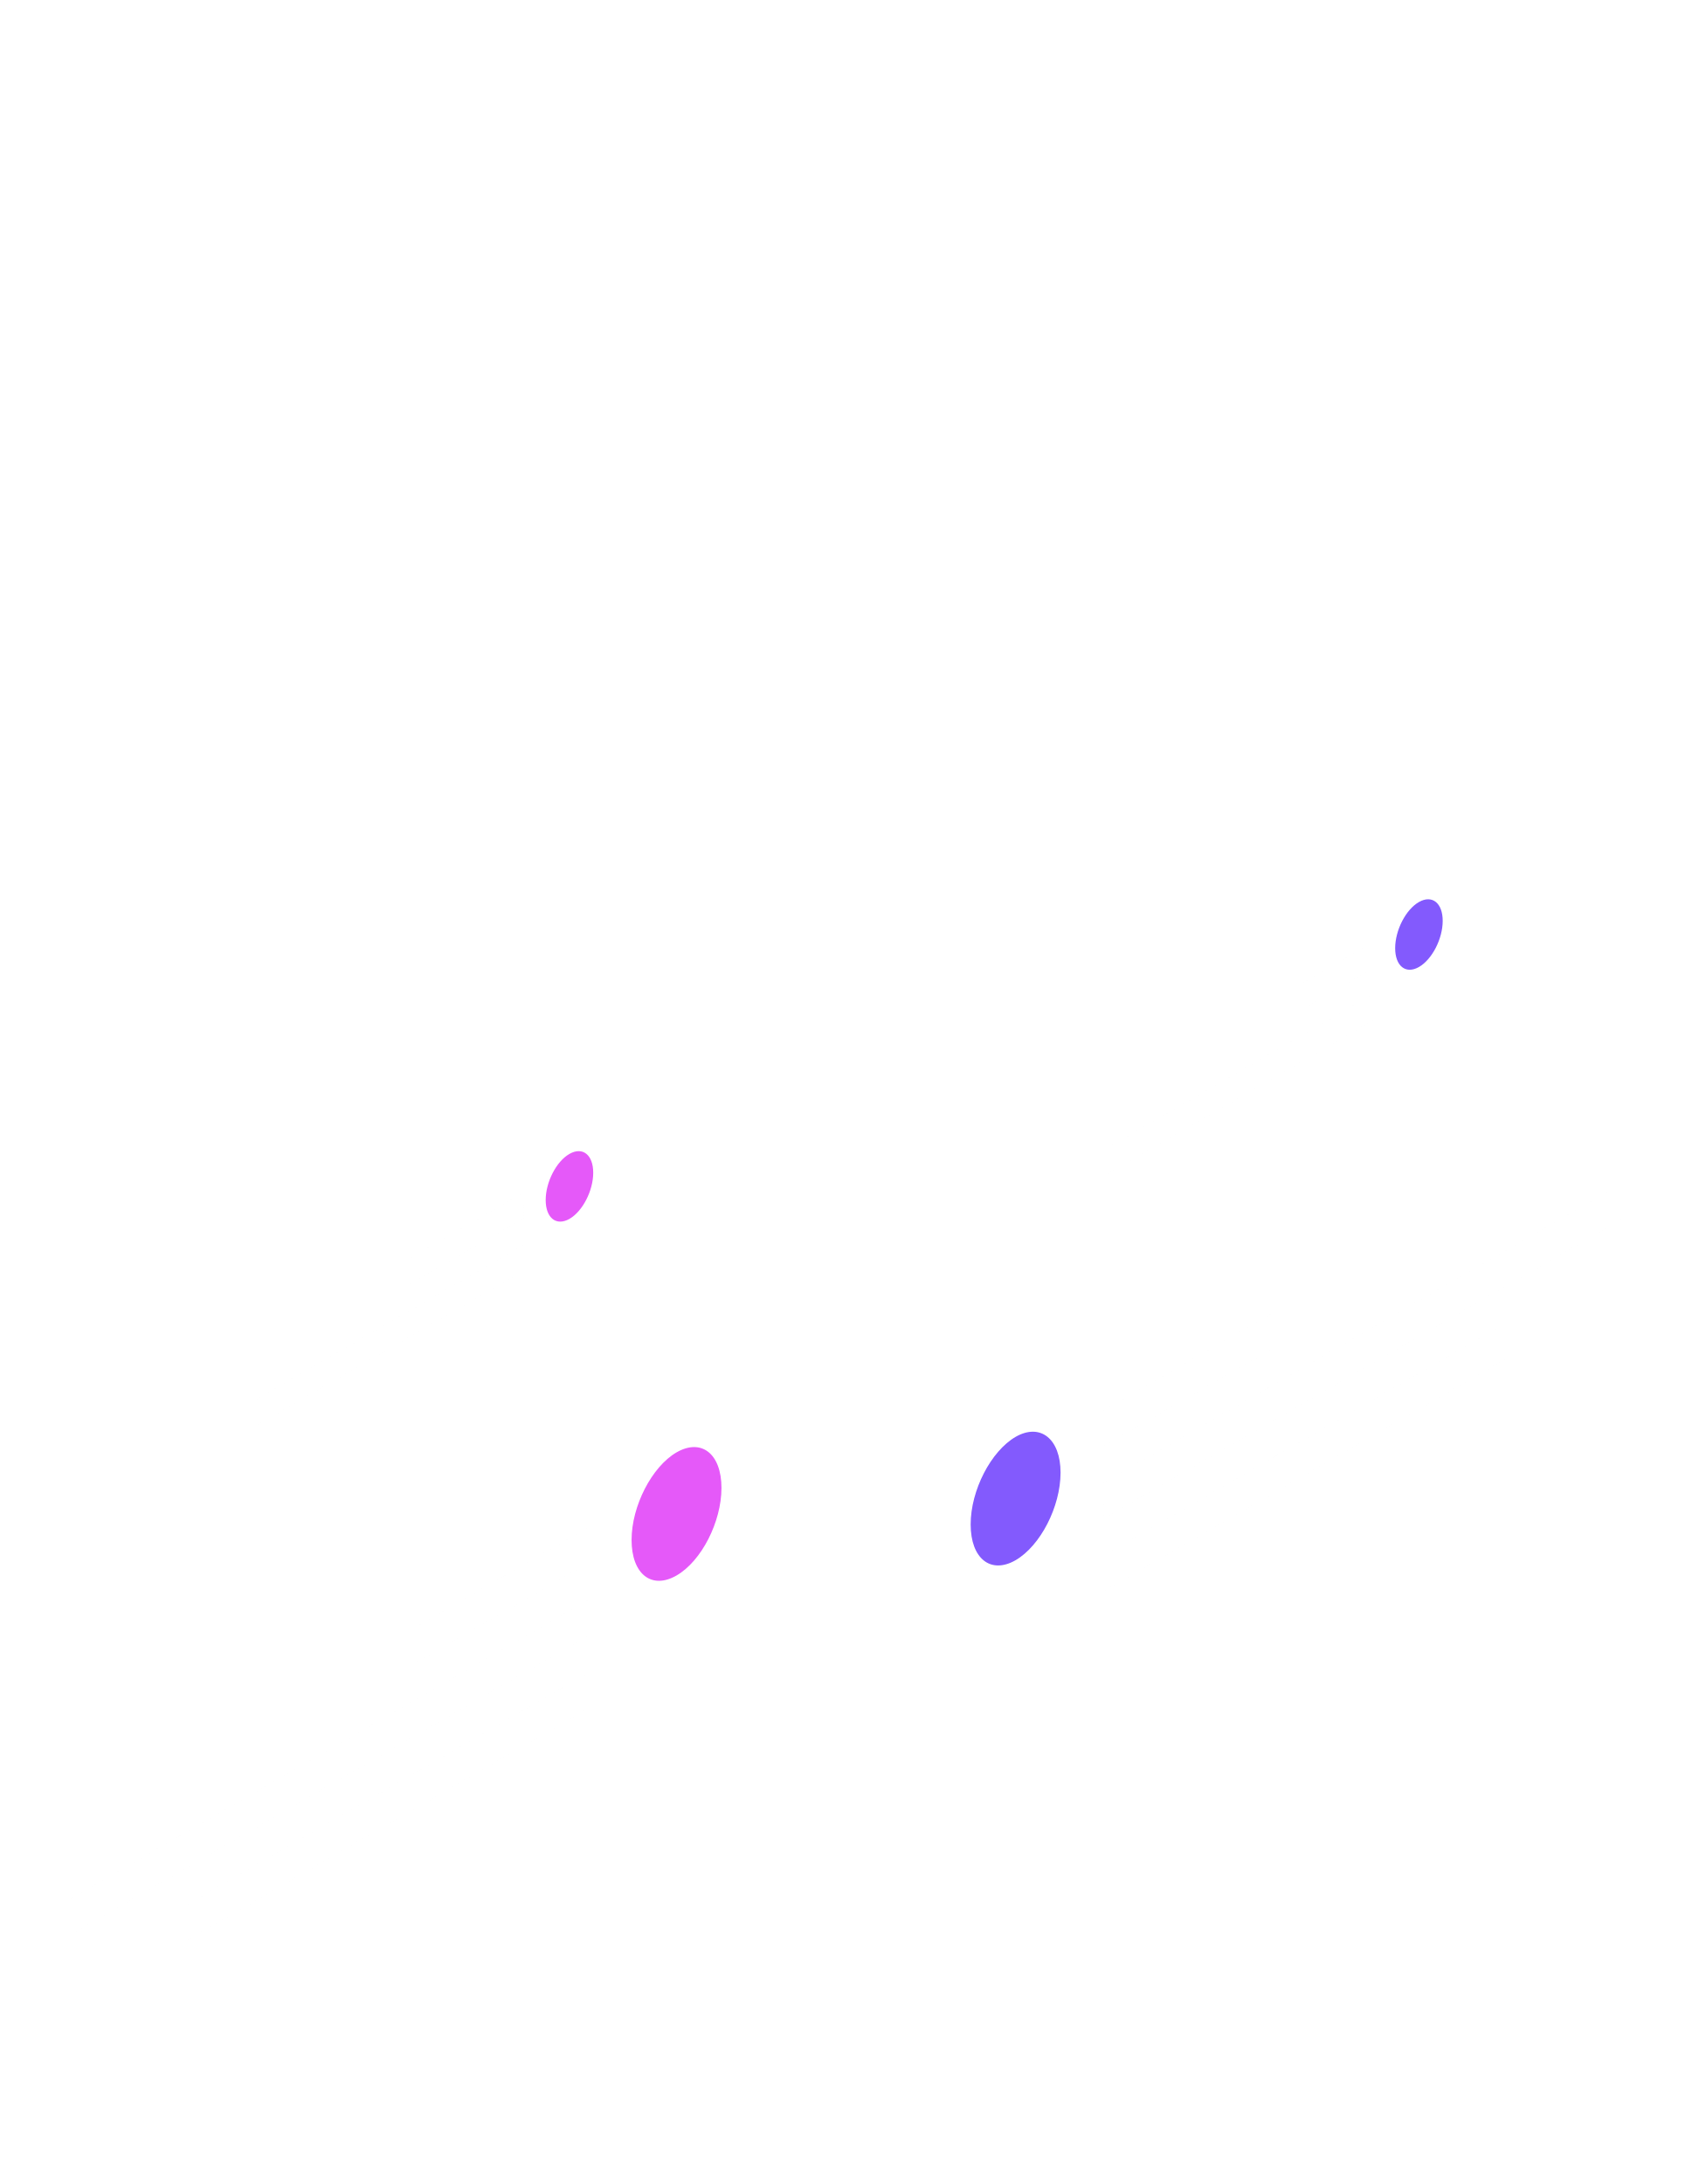
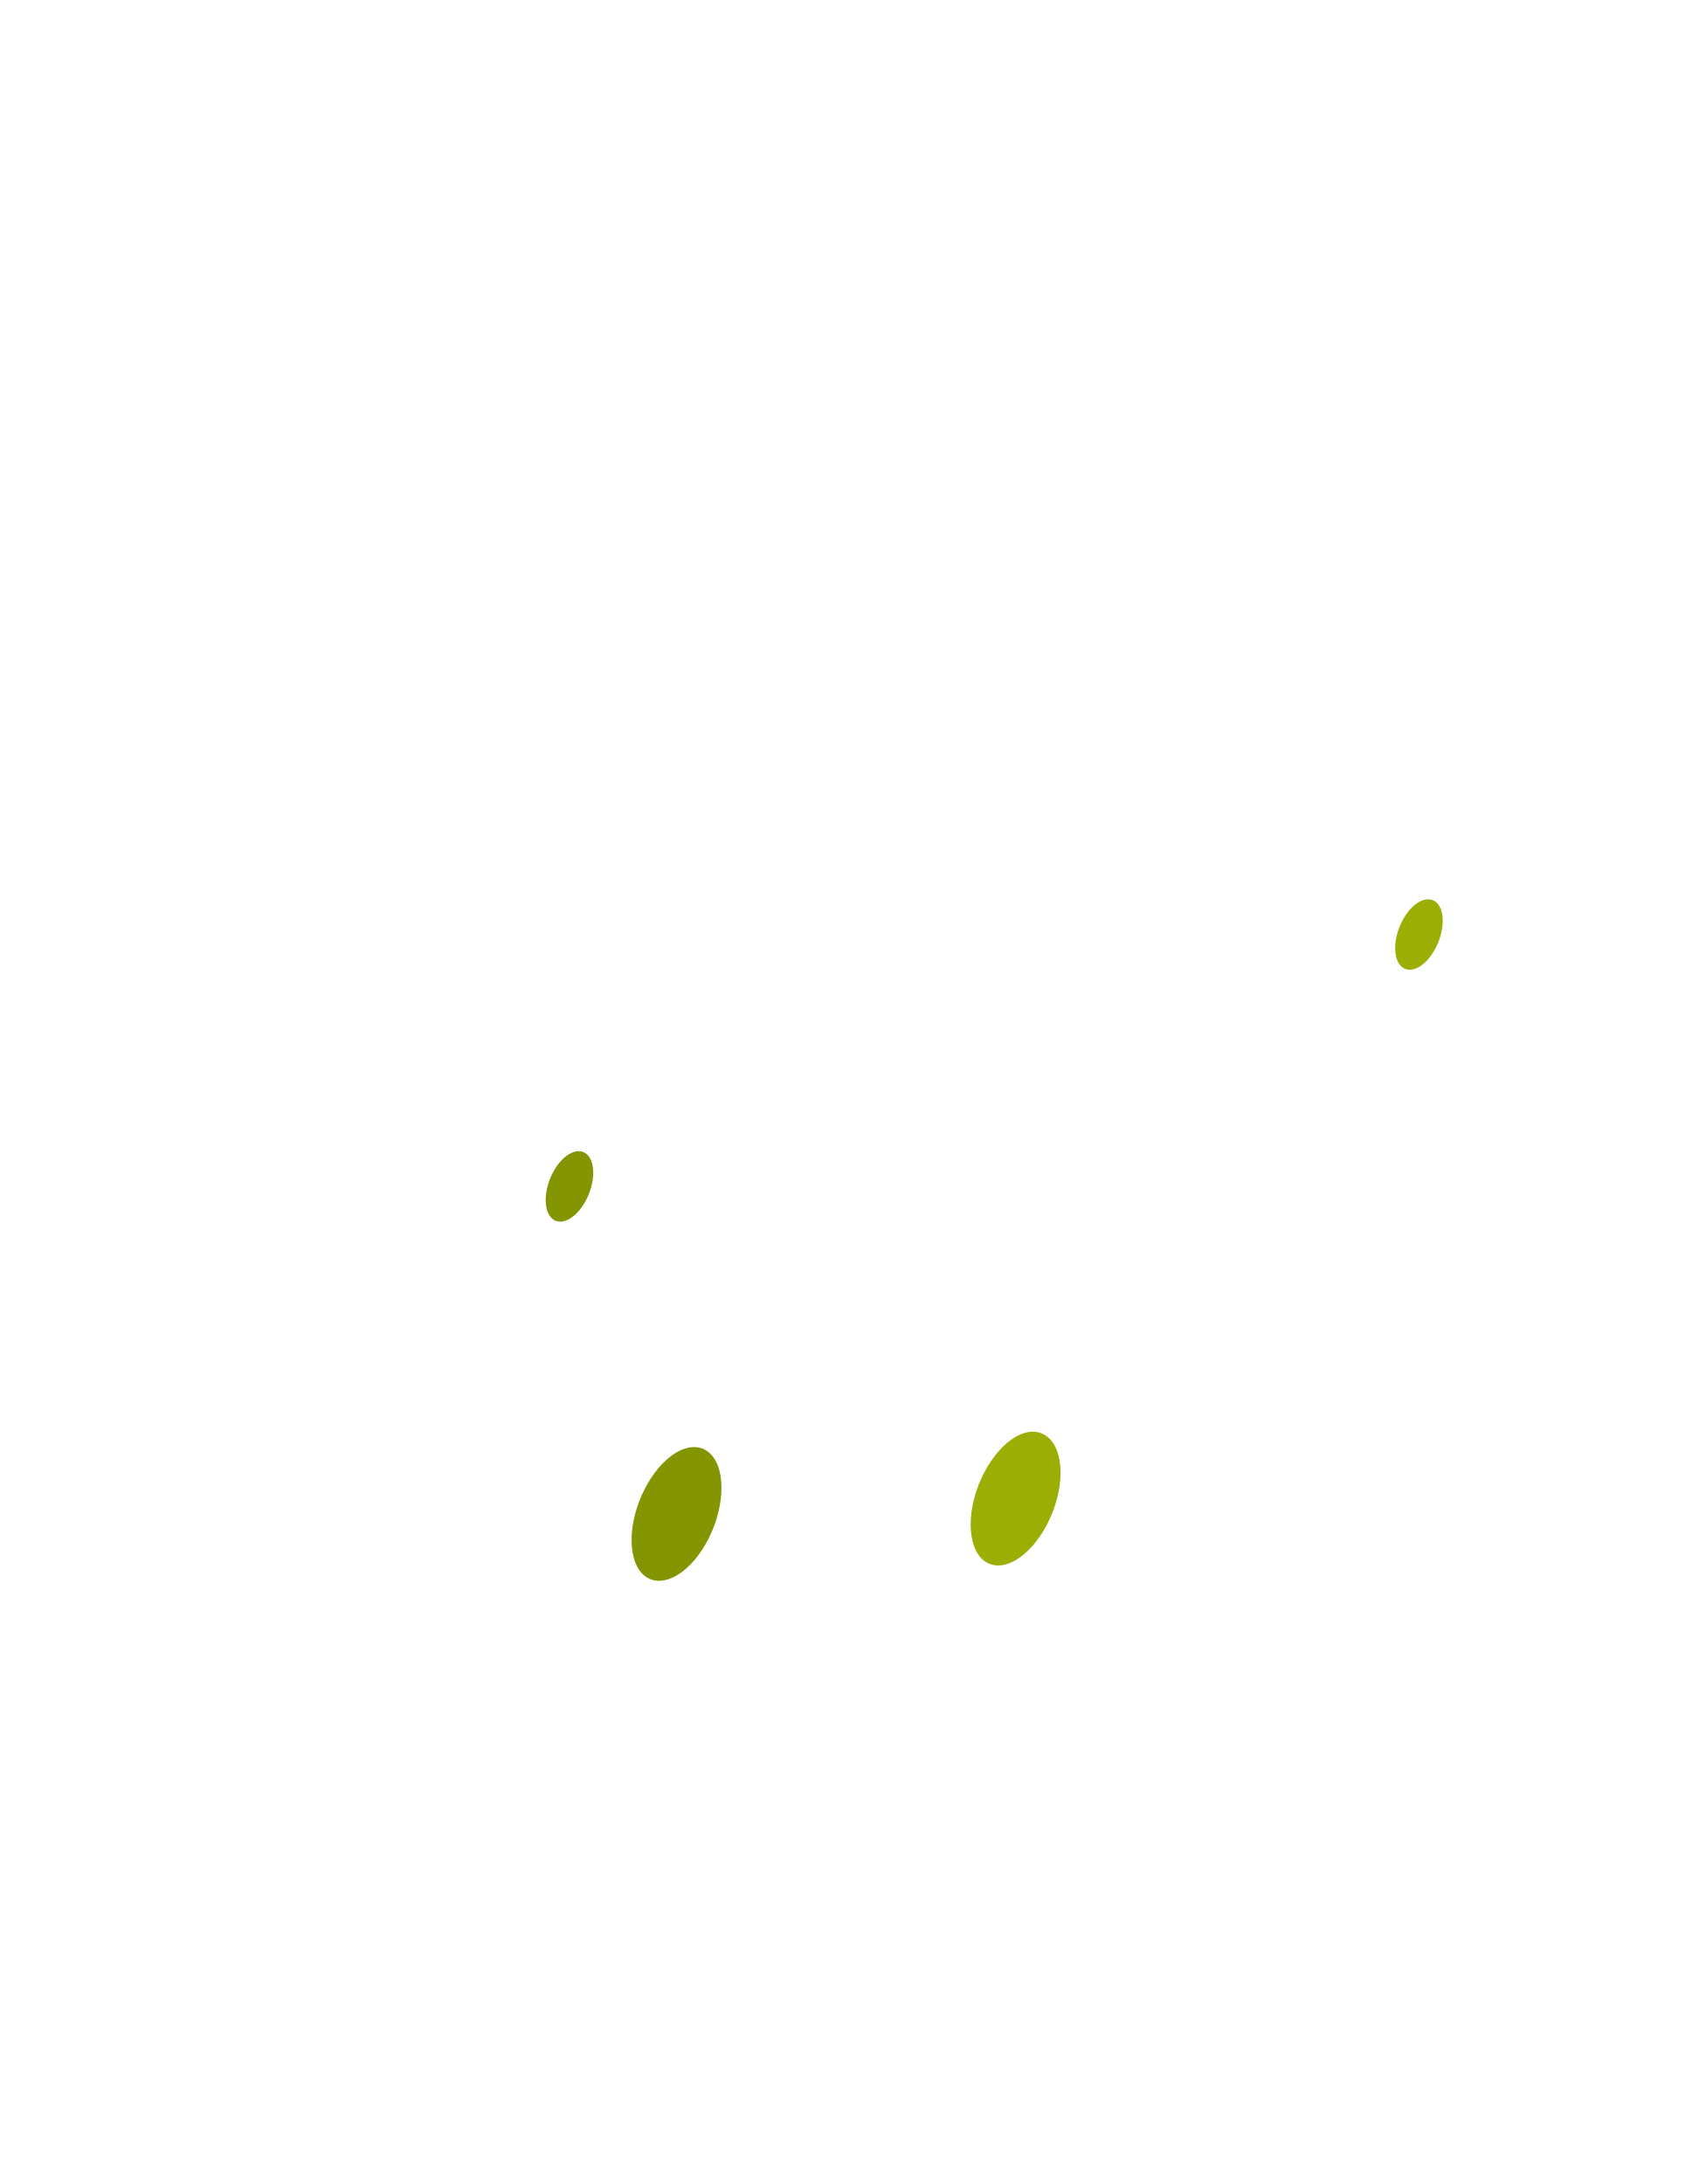
<svg xmlns="http://www.w3.org/2000/svg" width="313" height="404" viewBox="0 0 313 404" fill="none">
-   <path opacity="0.5" d="M146.574 123.837C173.957 107.856 196.594 122.792 200.599 157.279C201.295 163.244 196.768 171.126 191.239 174.348L101.91 226.514C96.381 229.736 91.854 227.124 92.55 220.331C96.555 181.272 119.236 139.818 146.574 123.837Z" fill="url(#paint0_linear)" />
+   <path opacity="0.5" d="M146.574 123.837C173.956 107.856 196.593 122.792 200.598 157.279C201.295 163.244 196.768 171.126 191.239 174.348L101.91 226.514C96.381 229.736 91.854 227.124 92.55 220.331C96.555 181.272 119.236 139.818 146.574 123.837Z" fill="url(#paint0_linear)" />
  <path opacity="0.5" d="M116.058 79.073C116.058 102.892 129.814 114.126 146.792 104.198C163.77 94.27 177.526 66.968 177.526 43.149C177.526 19.331 163.77 8.096 146.792 18.024C129.814 27.953 116.058 55.255 116.058 79.073Z" fill="url(#paint1_linear)" />
  <path opacity="0.07" d="M128.987 109.554C156.369 93.574 179.006 108.509 183.011 142.996C183.708 148.962 179.181 156.843 173.652 160.066L84.323 212.232C78.794 215.454 74.267 212.841 74.963 206.048C78.968 166.989 101.605 125.535 128.987 109.554Z" fill="url(#paint2_linear)" />
  <path opacity="0.07" d="M98.471 64.791C98.471 88.61 112.227 99.844 129.205 89.916C146.183 79.988 159.939 52.686 159.939 28.867C159.939 5.048 146.183 -6.186 129.205 3.742C112.227 13.67 98.471 40.972 98.471 64.791Z" fill="url(#paint3_linear)" />
-   <path opacity="0.2" d="M39.31 246.651C39.31 245.049 40.164 243.569 41.551 242.768L109.941 203.271C112.93 201.544 116.668 203.702 116.668 207.154V239.708L39.31 284.384V246.651Z" fill="url(#paint4_linear)" />
-   <path d="M100.952 221.985C100.952 225.295 102.911 226.862 105.349 225.469C107.787 224.076 109.746 220.244 109.746 216.934C109.746 213.625 107.787 212.057 105.349 213.451C102.911 214.844 100.952 218.676 100.952 221.985Z" fill="#E559F9" />
+   <path opacity="0.2" d="M39.31 246.651C39.31 245.049 40.164 243.569 41.552 242.768L109.941 203.271C112.93 201.544 116.668 203.702 116.668 207.154V239.708L39.31 284.384V246.651Z" fill="url(#paint4_linear)" />
+   <path d="M100.952 221.985C100.952 225.295 102.911 226.862 105.349 225.469C107.787 224.076 109.746 220.244 109.746 216.934C109.746 213.625 107.787 212.057 105.349 213.451C102.911 214.844 100.952 218.676 100.952 221.985Z" fill="#839500" />
  <path opacity="0.15" d="M96.86 220.548L73.614 234.004V238.837L96.904 225.382L96.86 220.548Z" fill="#FEFEFE" />
  <path opacity="0.15" d="M96.86 230.259L47.32 258.867V263.788L96.86 235.179V230.259Z" fill="#FEFEFE" />
-   <path opacity="0.2" d="M196.463 200.06C196.463 198.457 197.318 196.977 198.706 196.176L267.095 156.717C270.085 154.993 273.821 157.15 273.821 160.601V193.159L196.463 237.835V200.06Z" fill="url(#paint5_linear)" />
-   <path d="M258.105 175.393C258.105 178.703 260.064 180.27 262.502 178.877C264.94 177.483 266.899 173.651 266.899 170.342C266.899 167.033 264.94 165.465 262.502 166.859C260.064 168.252 258.105 172.084 258.105 175.393Z" fill="#835AFD" />
+   <path opacity="0.2" d="M196.463 200.06C196.463 198.457 197.318 196.977 198.706 196.176L267.096 156.717C270.085 154.993 273.821 157.15 273.821 160.601V193.159L196.463 237.835V200.06Z" fill="url(#paint5_linear)" />
+   <path d="M258.105 175.393C258.105 178.703 260.064 180.27 262.502 178.877C264.94 177.483 266.899 173.651 266.899 170.342C266.899 167.033 264.94 165.465 262.502 166.859C260.064 168.252 258.105 172.084 258.105 175.393Z" fill="#9AAE04" />
  <path opacity="0.15" d="M254.144 174.174L240.126 182.273V187.194L254.144 179.094V174.174Z" fill="#FEFEFE" />
  <path opacity="0.15" d="M254.013 183.884L204.473 212.493V217.413L254.013 188.805V183.884Z" fill="#FEFEFE" />
-   <path opacity="0.3" d="M146.614 249.832C146.616 246.378 142.878 244.219 139.887 245.946L2.284 325.416C0.897 326.216 0.043 327.695 0.042 329.296L-7.43479e-05 403.129L133.645 325.969L144.617 329.553C145.583 329.869 146.575 329.149 146.575 328.133L146.614 249.832Z" fill="url(#paint6_linear)" />
-   <path d="M116.842 284.863C116.842 291.177 120.542 294.095 125.156 291.438C129.771 288.782 133.471 281.51 133.471 275.24C133.471 268.926 129.771 266.009 125.156 268.665C120.586 271.321 116.842 278.593 116.842 284.863Z" fill="#E559F9" />
+   <path opacity="0.3" d="M146.614 249.832C146.616 246.378 142.878 244.219 139.887 245.946L2.283 325.416C0.897 326.216 0.043 327.695 0.042 329.296L-0 403.129L133.645 325.969L144.617 329.553C145.582 329.869 146.575 329.149 146.575 328.133L146.614 249.832Z" fill="url(#paint6_linear)" />
+   <path d="M116.842 284.863C116.842 291.177 120.542 294.095 125.156 291.438C129.771 288.782 133.471 281.51 133.471 275.24C133.471 268.926 129.771 266.009 125.156 268.665C120.586 271.321 116.842 278.593 116.842 284.863Z" fill="#839500" />
  <path opacity="0.15" d="M108.919 282.425L76.792 300.975V307.68L108.919 289.131V282.425Z" fill="#FEFEFE" />
  <path opacity="0.15" d="M108.919 295.88L12.973 351.268V357.974L108.919 302.586V295.88Z" fill="#FEFEFE" />
  <path opacity="0.15" d="M108.919 309.335L33.912 352.662V359.367L108.919 316.041V309.335Z" fill="#FEFEFE" />
-   <path opacity="0.3" d="M166.424 266.593C166.425 264.992 167.28 263.512 168.667 262.712L306.27 183.284C309.26 181.558 312.997 183.717 312.996 187.17L312.956 255.819L179.311 332.979L169.118 348.084C168.293 349.307 166.384 348.722 166.384 347.248L166.424 266.593Z" fill="url(#paint7_linear)" />
-   <path d="M196.202 272.41C196.202 278.723 192.458 285.952 187.887 288.608C183.273 291.264 179.572 288.303 179.572 281.989C179.572 275.675 183.316 268.447 187.887 265.791C192.458 263.178 196.202 266.139 196.202 272.41Z" fill="#835AFD" />
+   <path opacity="0.3" d="M166.424 266.593C166.425 264.992 167.28 263.512 168.667 262.712L306.27 183.284C309.26 181.558 312.998 183.717 312.996 187.17L312.956 255.819L179.311 332.979L169.118 348.084C168.293 349.307 166.384 348.722 166.384 347.248L166.424 266.593Z" fill="url(#paint7_linear)" />
+   <path d="M196.202 272.41C196.202 278.723 192.458 285.952 187.887 288.608C183.273 291.264 179.572 288.303 179.572 281.989C179.572 275.675 183.316 268.447 187.887 265.791C192.458 263.178 196.202 266.139 196.202 272.41Z" fill="#9AAE04" />
  <path opacity="0.15" d="M204.125 260.87L236.252 242.321V249.026L204.125 267.576V260.87Z" fill="#FEFEFE" />
  <path opacity="0.15" d="M204.081 274.282L300.027 218.894V225.6L204.125 280.988L204.081 274.282Z" fill="#FEFEFE" />
  <path opacity="0.15" d="M204.081 287.737L279.088 244.411V251.116L204.081 294.443V287.737Z" fill="#FEFEFE" />
  <path opacity="0.2" d="M251.967 311.599C249.355 313.08 247.266 316.738 247.266 319.786V333.067L238.472 338.118C235.86 339.598 233.771 343.256 233.771 346.26C233.771 349.265 235.86 350.484 238.472 349.004L247.266 343.909V357.19C247.266 360.195 249.355 361.414 251.967 359.933C254.579 358.453 256.669 354.795 256.669 351.791V338.51L265.462 333.459C268.074 331.978 270.164 328.32 270.164 325.316C270.164 322.311 268.074 321.092 265.462 322.572L256.669 327.624V314.343C256.712 311.295 254.579 310.075 251.967 311.599Z" fill="url(#paint8_linear)" />
-   <path opacity="0.2" d="M62.818 141.472L50.716 165.247C49.061 168.513 49.322 171.779 51.325 172.563C53.328 173.347 56.288 171.3 57.942 168.034L58.073 167.729V194.117C58.073 197.122 60.162 198.341 62.774 196.86C65.386 195.336 67.476 191.722 67.476 188.718V162.33L67.606 162.461C69.26 163.81 72.264 162.417 74.223 159.325C76.226 156.234 76.487 152.663 74.833 151.313L62.818 141.472Z" fill="url(#paint9_linear)" />
+   <path opacity="0.2" d="M62.818 141.472L50.715 165.247C49.061 168.513 49.322 171.779 51.325 172.563C53.328 173.347 56.288 171.3 57.942 168.034L58.073 167.729V194.117C58.073 197.122 60.162 198.341 62.774 196.86C65.386 195.336 67.476 191.722 67.476 188.718V162.33L67.606 162.461C69.26 163.81 72.264 162.417 74.223 159.325C76.226 156.234 76.487 152.663 74.833 151.313L62.818 141.472Z" fill="url(#paint9_linear)" />
  <defs>
    <linearGradient id="paint0_linear" x1="33.618" y1="97.776" x2="144.84" y2="178.888" gradientUnits="userSpaceOnUse">
      <stop stop-color="white" />
      <stop offset="1" stop-color="white" stop-opacity="0" />
    </linearGradient>
    <linearGradient id="paint1_linear" x1="90.288" y1="19.891" x2="201.51" y2="101.002" gradientUnits="userSpaceOnUse">
      <stop stop-color="white" />
      <stop offset="1" stop-color="white" stop-opacity="0" />
    </linearGradient>
-     <linearGradient id="paint2_linear" x1="16.023" y1="83.489" x2="127.245" y2="164.601" gradientUnits="userSpaceOnUse">
+     <linearGradient id="paint2_linear" x1="16.023" y1="83.489" x2="127.246" y2="164.601" gradientUnits="userSpaceOnUse">
      <stop stop-color="white" />
      <stop offset="1" stop-color="white" stop-opacity="0" />
    </linearGradient>
    <linearGradient id="paint3_linear" x1="72.693" y1="5.603" x2="183.915" y2="86.714" gradientUnits="userSpaceOnUse">
      <stop stop-color="white" />
      <stop offset="1" stop-color="white" stop-opacity="0" />
    </linearGradient>
    <linearGradient id="paint4_linear" x1="69.27" y1="226.769" x2="86.727" y2="257.005" gradientUnits="userSpaceOnUse">
      <stop stop-color="white" />
      <stop offset="1" stop-color="white" stop-opacity="0" />
    </linearGradient>
    <linearGradient id="paint5_linear" x1="226.423" y1="180.183" x2="243.88" y2="210.419" gradientUnits="userSpaceOnUse">
      <stop stop-color="white" />
      <stop offset="1" stop-color="white" stop-opacity="0" />
    </linearGradient>
    <linearGradient id="paint6_linear" x1="83.661" y1="244.547" x2="64.699" y2="398.299" gradientUnits="userSpaceOnUse">
      <stop stop-color="white" />
      <stop offset="1" stop-color="white" stop-opacity="0" />
    </linearGradient>
-     <linearGradient id="paint7_linear" x1="198.387" y1="233.403" x2="274.093" y2="292.664" gradientUnits="userSpaceOnUse">
+     <linearGradient id="paint7_linear" x1="198.387" y1="233.403" x2="274.094" y2="292.664" gradientUnits="userSpaceOnUse">
      <stop stop-color="white" />
      <stop offset="1" stop-color="white" stop-opacity="0" />
    </linearGradient>
    <linearGradient id="paint8_linear" x1="242.889" y1="328.562" x2="265.686" y2="346.549" gradientUnits="userSpaceOnUse">
      <stop stop-color="white" />
      <stop offset="1" stop-color="white" stop-opacity="0" />
    </linearGradient>
    <linearGradient id="paint9_linear" x1="54.215" y1="165.456" x2="76.298" y2="177.763" gradientUnits="userSpaceOnUse">
      <stop stop-color="white" />
      <stop offset="1" stop-color="white" stop-opacity="0" />
    </linearGradient>
  </defs>
</svg>
